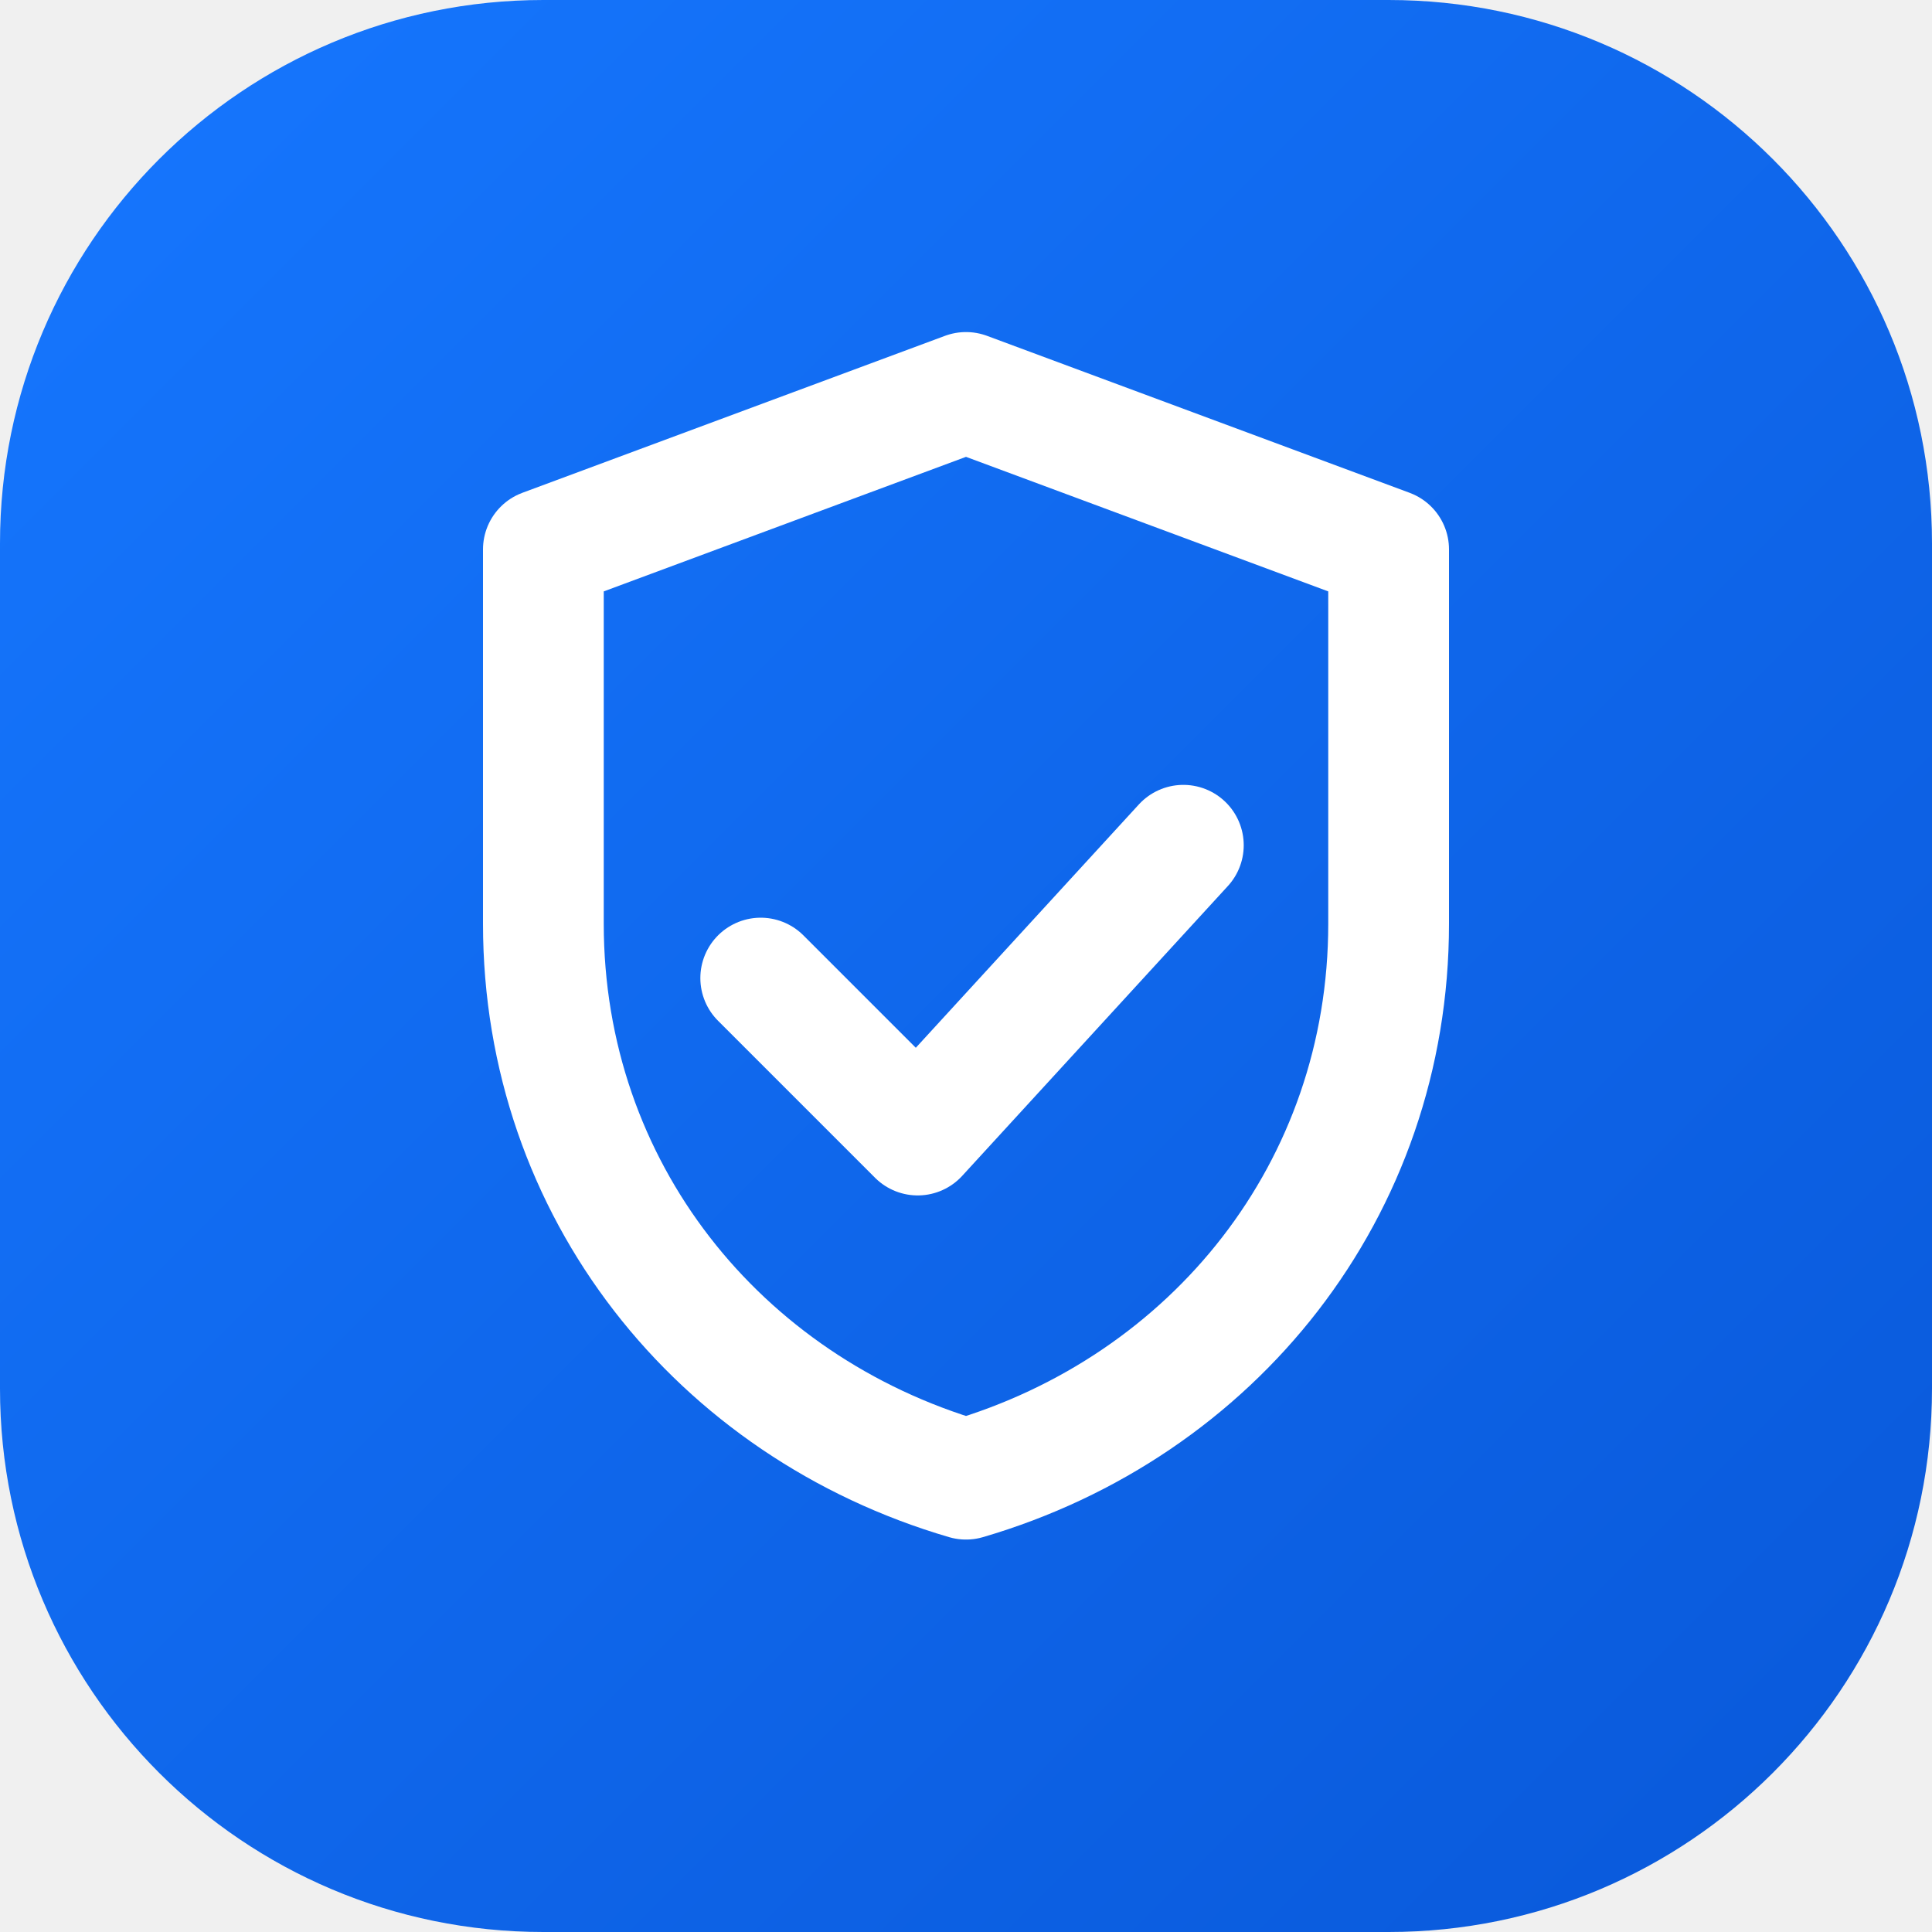
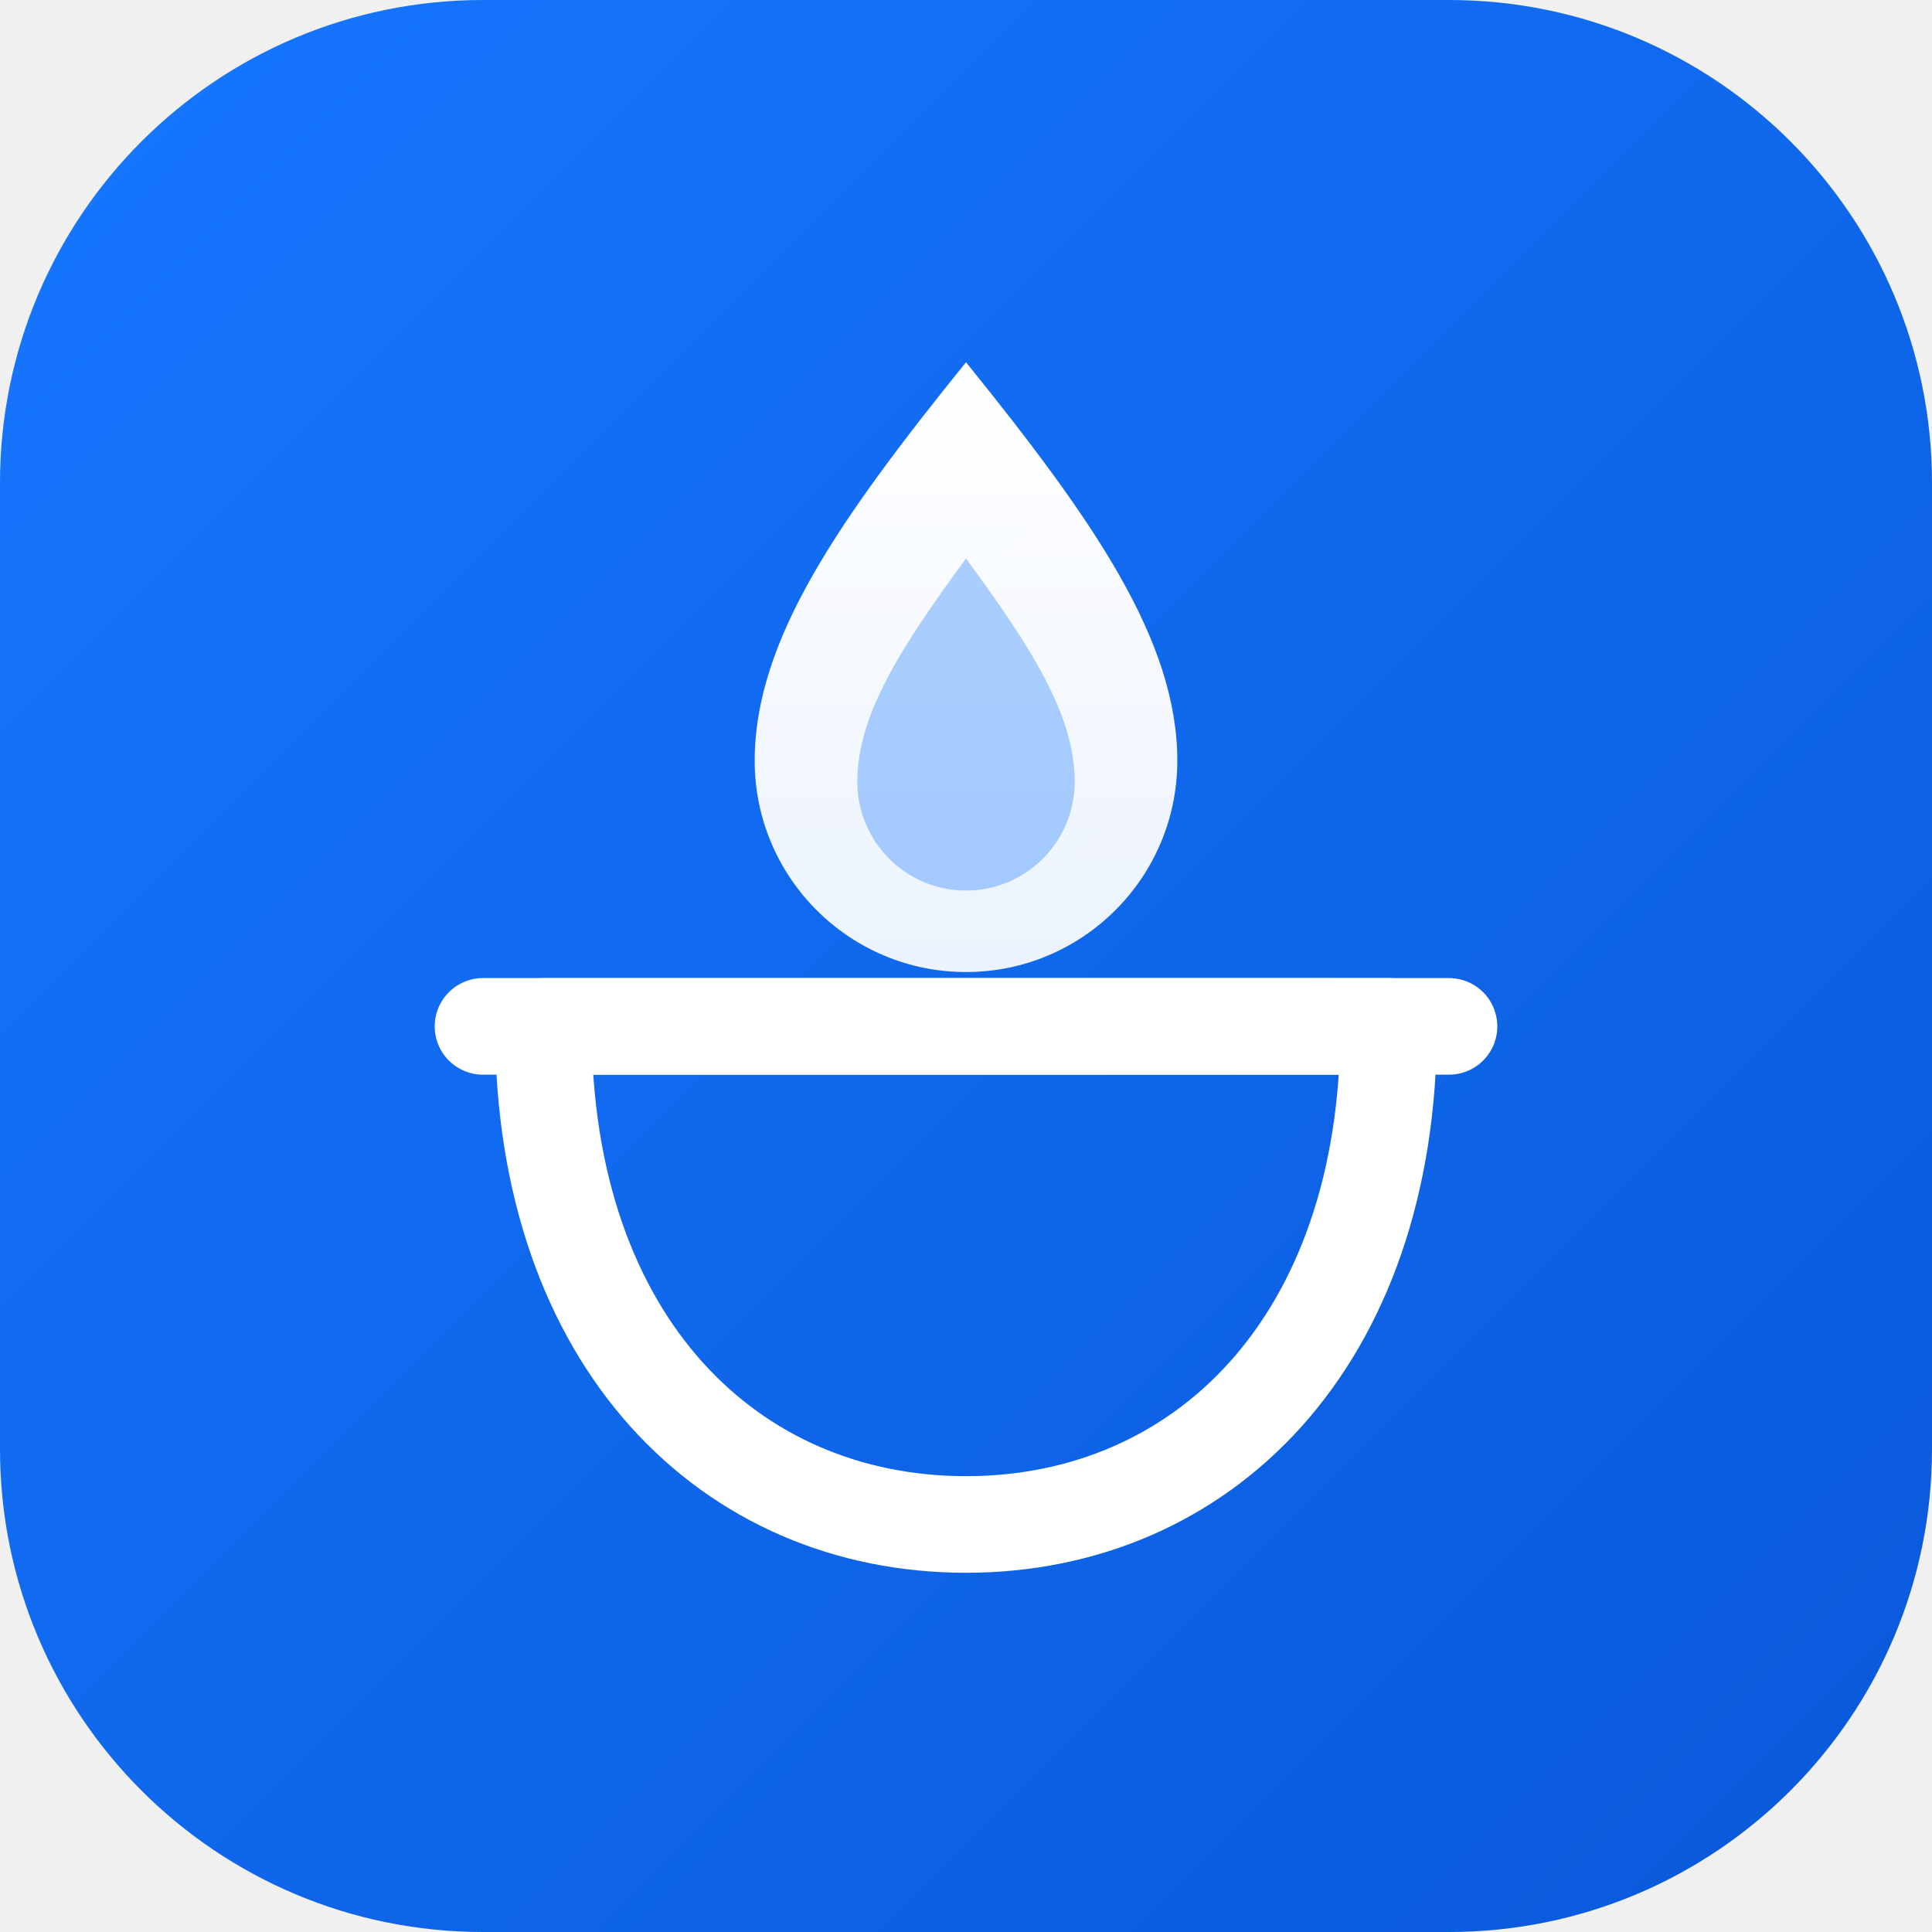
- <svg xmlns="http://www.w3.org/2000/svg" viewBox="0 0 32 32">
+ <svg xmlns="http://www.w3.org/2000/svg" viewBox="0 0 64 64" role="img" aria-label="Crucible">
  <defs>
    <linearGradient id="g" x1="0" y1="0" x2="1" y2="1">
      <stop offset="0" stop-color="#1677ff" />
      <stop offset="1" stop-color="#0958d9" />
    </linearGradient>
+     <linearGradient id="f" x1="0.5" y1="1" x2="0.5" y2="0">
+       <stop offset="0" stop-color="#ffffff" stop-opacity="0.92" />
+       <stop offset="1" stop-color="#ffffff" />
+     </linearGradient>
  </defs>
-   <rect width="32" height="32" rx="9" fill="url(#g)" />
-   <path d="M16 6.5l7 2.6v6.2c0 4.4-2.9 8-7 9.2-4.1-1.2-7-4.8-7-9.2V9.1l7-2.6z" fill="none" stroke="#fff" stroke-width="2" stroke-linejoin="round" />
-   <path d="M12.6 16.2l2.6 2.6 4.4-4.8" fill="none" stroke="#fff" stroke-width="2" stroke-linecap="round" stroke-linejoin="round" />
+   <rect width="64" height="64" rx="16" fill="url(#g)" />
+   <path d="M18 34c0 10.5 6.2 16.5 14 16.5S46 44.5 46 34H18z" fill="none" stroke="#fff" stroke-width="3.2" stroke-linejoin="round" />
+   <path d="M16 34h32" fill="none" stroke="#fff" stroke-width="3.2" stroke-linecap="round" />
+   <path d="M32 12c4.2 5.2 7 9.2 7 13.2a7 7 0 1 1-14 0c0-4 2.8-8 7-13.2z" fill="url(#f)" />
+   <path d="M32 18.5c2.2 3 3.6 5.2 3.6 7.4a3.6 3.6 0 1 1-7.2 0c0-2.2 1.4-4.4 3.6-7.4z" fill="#1677ff" opacity="0.35" />
</svg>
